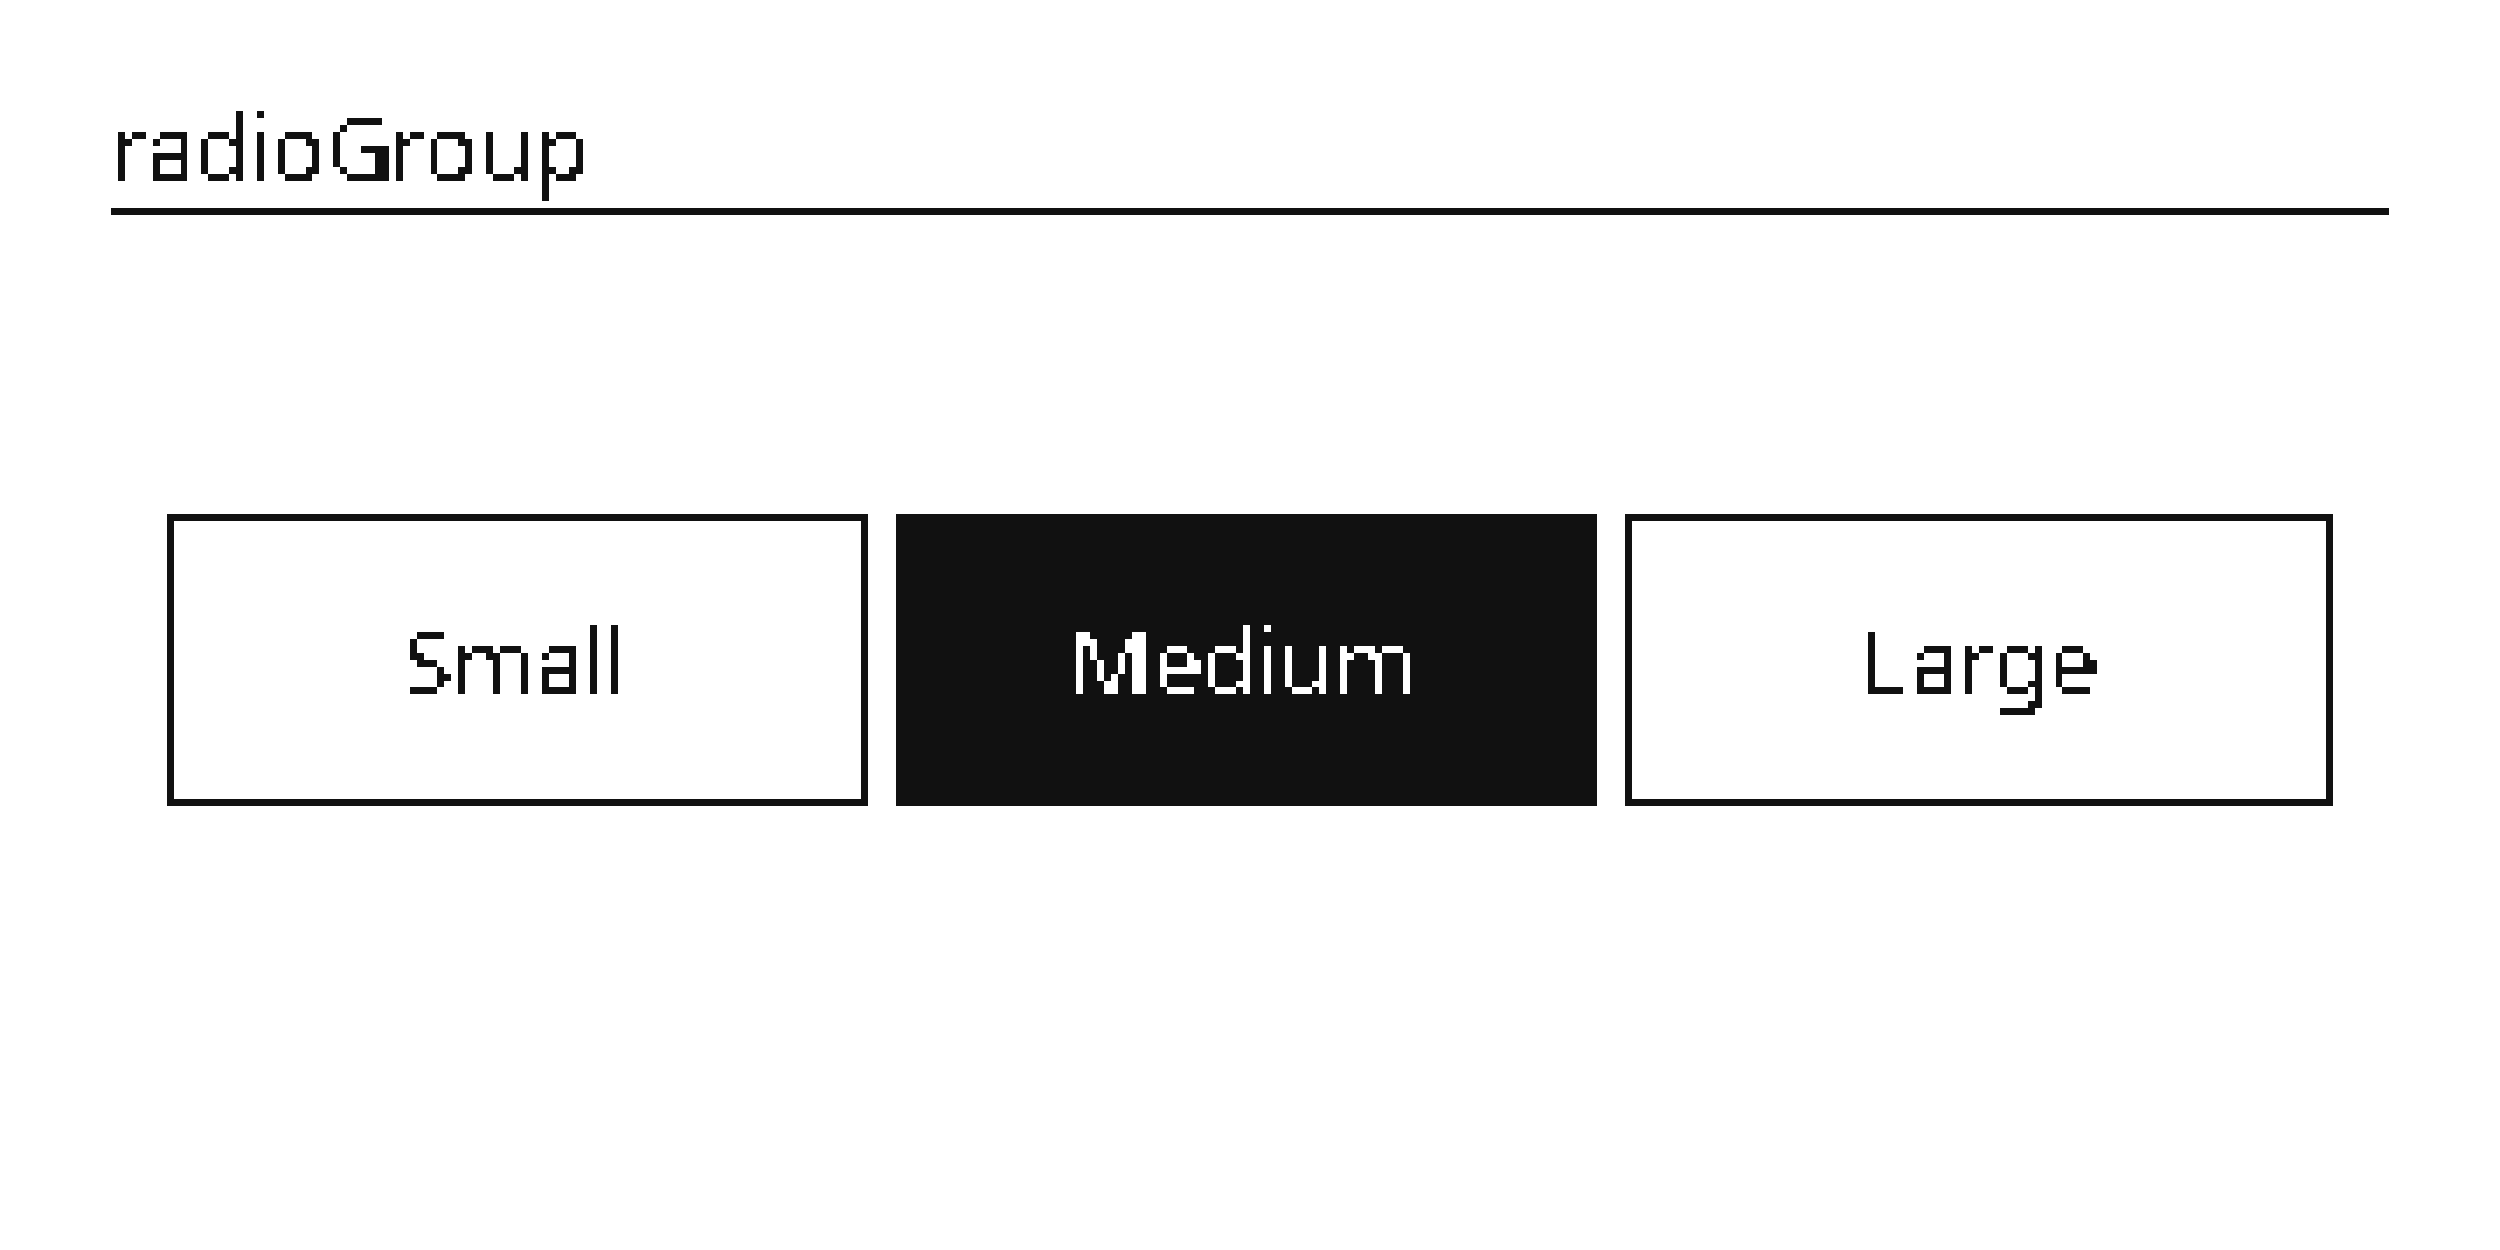
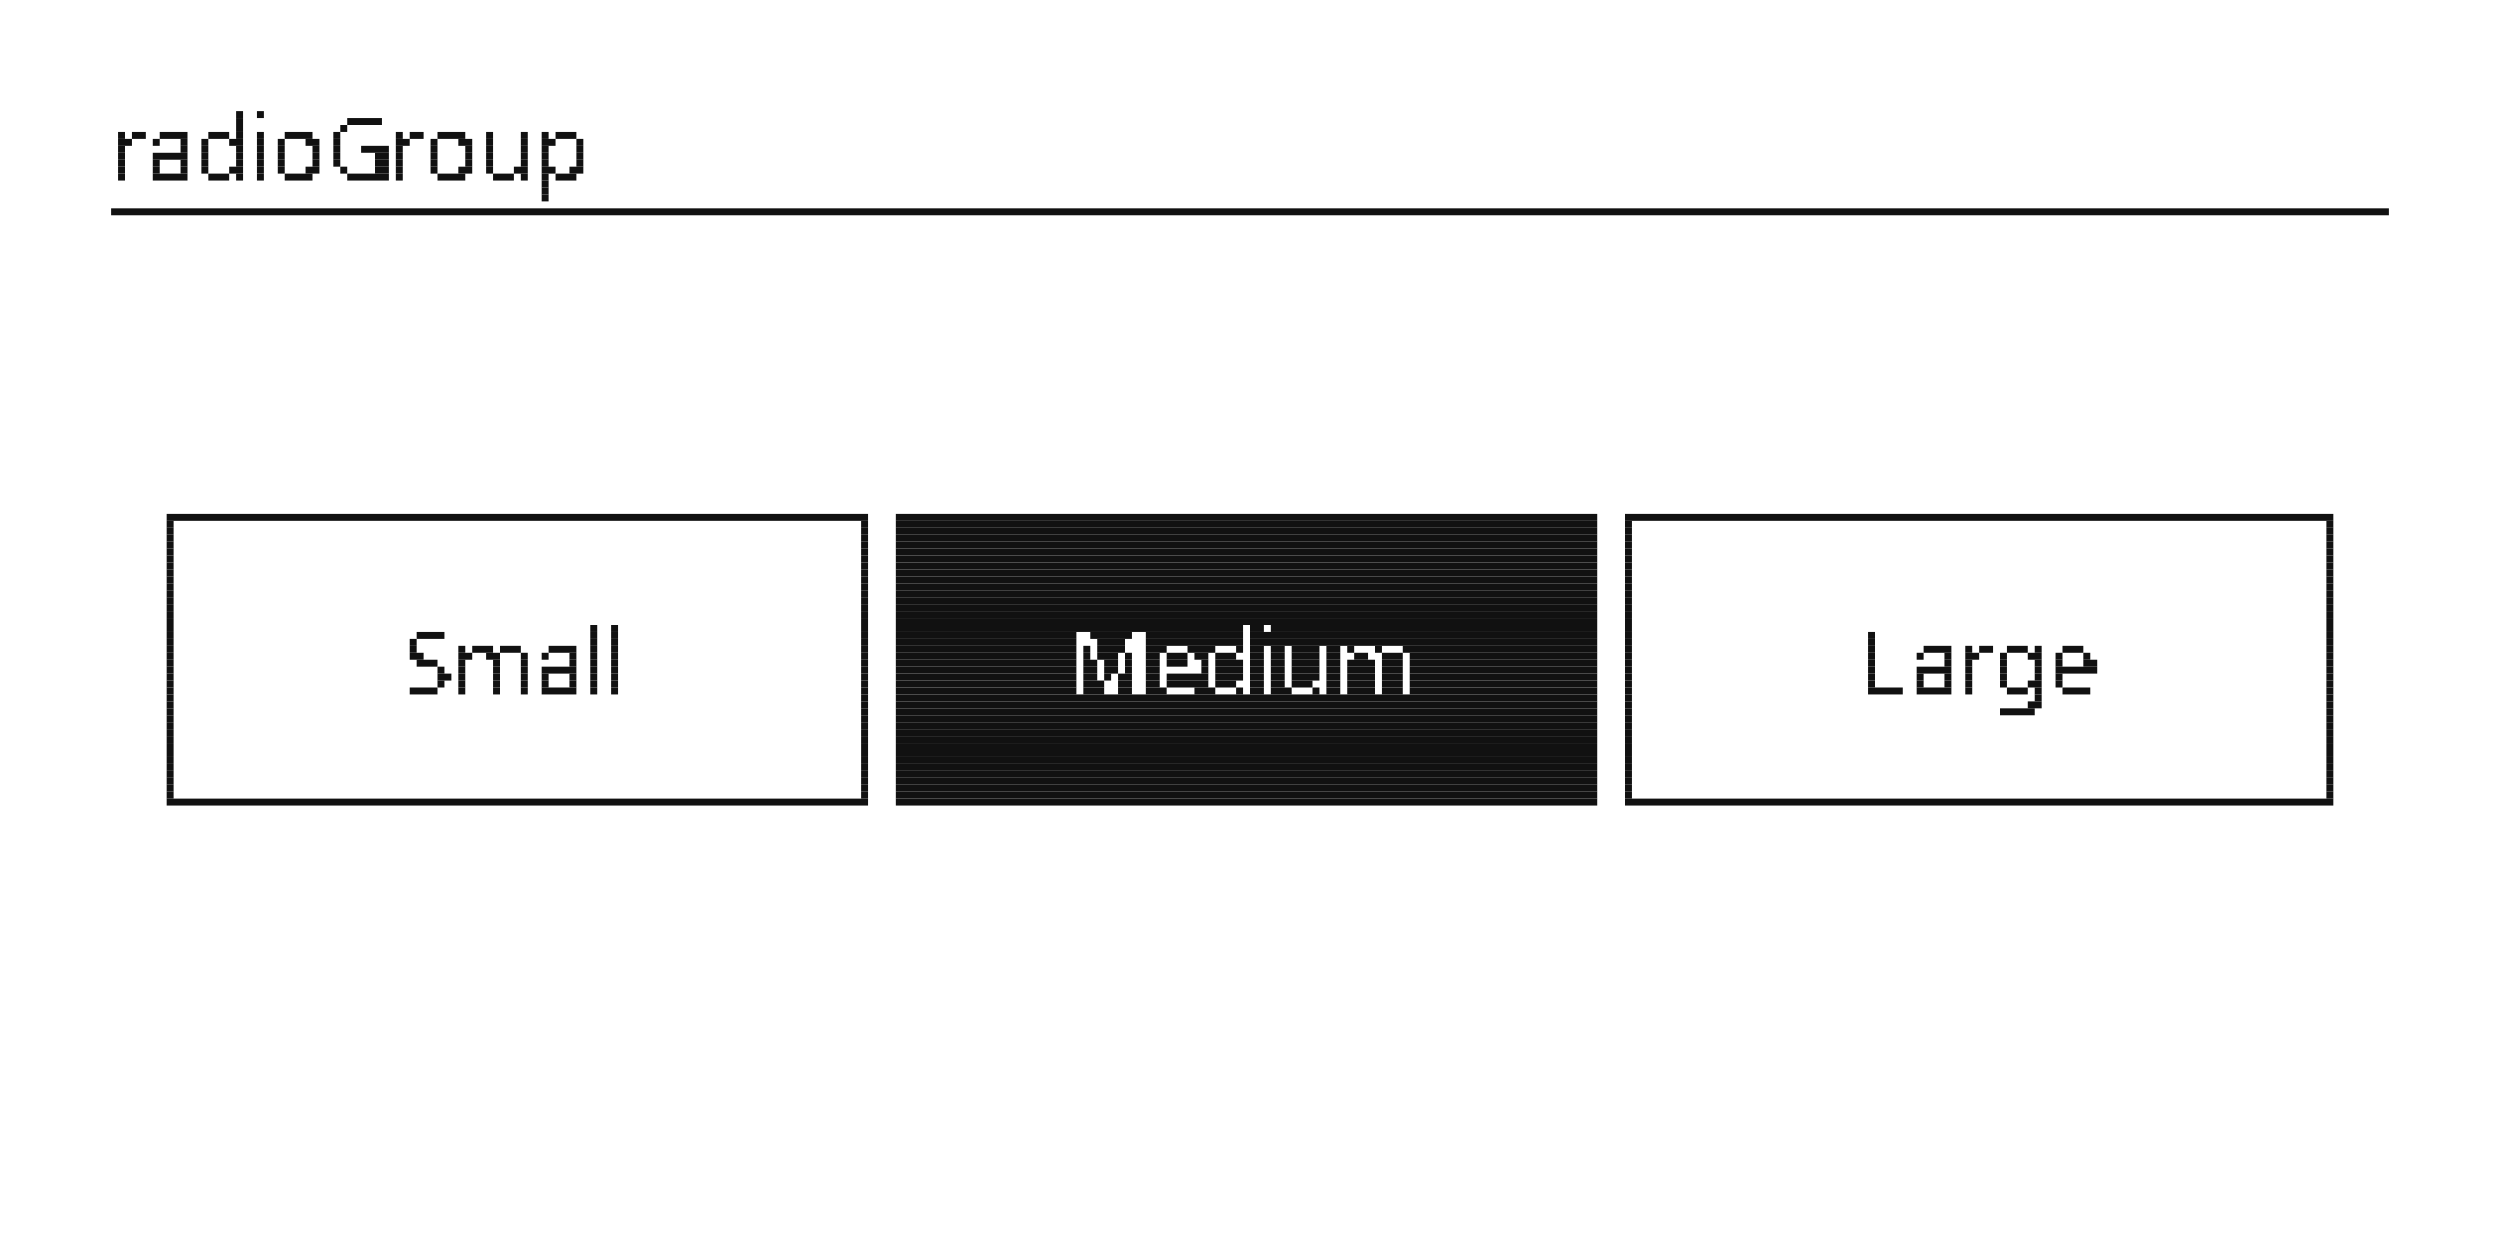
- <svg xmlns="http://www.w3.org/2000/svg" viewBox="0 0 360 180" width="360" height="180" shape-rendering="crispEdges">
+ <svg xmlns="http://www.w3.org/2000/svg" viewBox="0 0 360 180" width="360" height="180">
  <rect width="100%" height="100%" fill="#fff" />
  <g fill="#111">
    <rect x="34" y="16" width="1" height="1" />
    <rect x="37" y="16" width="1" height="1" />
    <rect x="34" y="17" width="1" height="1" />
    <rect x="50" y="17" width="5" height="1" />
    <rect x="34" y="18" width="1" height="1" />
    <rect x="49" y="18" width="1" height="1" />
    <rect x="17" y="19" width="1" height="1" />
    <rect x="19" y="19" width="2" height="1" />
    <rect x="23" y="19" width="4" height="1" />
    <rect x="30" y="19" width="3" height="1" />
    <rect x="34" y="19" width="1" height="1" />
    <rect x="37" y="19" width="1" height="1" />
    <rect x="41" y="19" width="4" height="1" />
    <rect x="48" y="19" width="1" height="1" />
    <rect x="57" y="19" width="1" height="1" />
    <rect x="59" y="19" width="2" height="1" />
    <rect x="63" y="19" width="4" height="1" />
    <rect x="70" y="19" width="1" height="1" />
    <rect x="75" y="19" width="1" height="1" />
    <rect x="78" y="19" width="1" height="1" />
    <rect x="80" y="19" width="3" height="1" />
    <rect x="17" y="20" width="2" height="1" />
    <rect x="22" y="20" width="1" height="1" />
    <rect x="26" y="20" width="1" height="1" />
    <rect x="29" y="20" width="1" height="1" />
    <rect x="33" y="20" width="2" height="1" />
    <rect x="37" y="20" width="1" height="1" />
    <rect x="40" y="20" width="1" height="1" />
    <rect x="44" y="20" width="2" height="1" />
    <rect x="48" y="20" width="1" height="1" />
    <rect x="57" y="20" width="2" height="1" />
    <rect x="62" y="20" width="1" height="1" />
    <rect x="66" y="20" width="2" height="1" />
    <rect x="70" y="20" width="1" height="1" />
    <rect x="75" y="20" width="1" height="1" />
    <rect x="78" y="20" width="2" height="1" />
    <rect x="83" y="20" width="1" height="1" />
    <rect x="17" y="21" width="1" height="1" />
    <rect x="26" y="21" width="1" height="1" />
    <rect x="29" y="21" width="1" height="1" />
    <rect x="34" y="21" width="1" height="1" />
    <rect x="37" y="21" width="1" height="1" />
    <rect x="40" y="21" width="1" height="1" />
    <rect x="45" y="21" width="1" height="1" />
    <rect x="48" y="21" width="1" height="1" />
    <rect x="52" y="21" width="4" height="1" />
    <rect x="57" y="21" width="1" height="1" />
    <rect x="62" y="21" width="1" height="1" />
    <rect x="67" y="21" width="1" height="1" />
    <rect x="70" y="21" width="1" height="1" />
    <rect x="75" y="21" width="1" height="1" />
    <rect x="78" y="21" width="1" height="1" />
    <rect x="83" y="21" width="1" height="1" />
    <rect x="17" y="22" width="1" height="1" />
    <rect x="22" y="22" width="5" height="1" />
    <rect x="29" y="22" width="1" height="1" />
    <rect x="34" y="22" width="1" height="1" />
    <rect x="37" y="22" width="1" height="1" />
    <rect x="40" y="22" width="1" height="1" />
    <rect x="45" y="22" width="1" height="1" />
    <rect x="48" y="22" width="1" height="1" />
    <rect x="54" y="22" width="2" height="1" />
    <rect x="57" y="22" width="1" height="1" />
    <rect x="62" y="22" width="1" height="1" />
    <rect x="67" y="22" width="1" height="1" />
    <rect x="70" y="22" width="1" height="1" />
    <rect x="75" y="22" width="1" height="1" />
    <rect x="78" y="22" width="1" height="1" />
    <rect x="83" y="22" width="1" height="1" />
    <rect x="17" y="23" width="1" height="1" />
    <rect x="22" y="23" width="1" height="1" />
    <rect x="26" y="23" width="1" height="1" />
    <rect x="29" y="23" width="1" height="1" />
    <rect x="34" y="23" width="1" height="1" />
    <rect x="37" y="23" width="1" height="1" />
    <rect x="40" y="23" width="1" height="1" />
    <rect x="45" y="23" width="1" height="1" />
    <rect x="48" y="23" width="1" height="1" />
    <rect x="54" y="23" width="2" height="1" />
    <rect x="57" y="23" width="1" height="1" />
    <rect x="62" y="23" width="1" height="1" />
    <rect x="67" y="23" width="1" height="1" />
    <rect x="70" y="23" width="1" height="1" />
    <rect x="75" y="23" width="1" height="1" />
    <rect x="78" y="23" width="1" height="1" />
    <rect x="83" y="23" width="1" height="1" />
    <rect x="17" y="24" width="1" height="1" />
    <rect x="22" y="24" width="1" height="1" />
    <rect x="26" y="24" width="1" height="1" />
    <rect x="29" y="24" width="1" height="1" />
    <rect x="33" y="24" width="2" height="1" />
    <rect x="37" y="24" width="1" height="1" />
    <rect x="40" y="24" width="1" height="1" />
    <rect x="44" y="24" width="2" height="1" />
    <rect x="49" y="24" width="1" height="1" />
    <rect x="54" y="24" width="2" height="1" />
    <rect x="57" y="24" width="1" height="1" />
    <rect x="62" y="24" width="1" height="1" />
    <rect x="66" y="24" width="2" height="1" />
    <rect x="70" y="24" width="1" height="1" />
    <rect x="74" y="24" width="2" height="1" />
    <rect x="78" y="24" width="2" height="1" />
    <rect x="82" y="24" width="2" height="1" />
    <rect x="17" y="25" width="1" height="1" />
    <rect x="22" y="25" width="5" height="1" />
    <rect x="30" y="25" width="3" height="1" />
    <rect x="34" y="25" width="1" height="1" />
    <rect x="37" y="25" width="1" height="1" />
    <rect x="41" y="25" width="4" height="1" />
    <rect x="50" y="25" width="6" height="1" />
    <rect x="57" y="25" width="1" height="1" />
    <rect x="63" y="25" width="4" height="1" />
    <rect x="71" y="25" width="3" height="1" />
    <rect x="75" y="25" width="1" height="1" />
    <rect x="78" y="25" width="1" height="1" />
    <rect x="80" y="25" width="3" height="1" />
    <rect x="78" y="26" width="1" height="1" />
    <rect x="78" y="27" width="1" height="1" />
    <rect x="78" y="28" width="1" height="1" />
    <rect x="16" y="30" width="328" height="1" />
    <rect x="24" y="74" width="101" height="1" />
    <rect x="129" y="74" width="101" height="1" />
    <rect x="234" y="74" width="102" height="1" />
    <rect x="24" y="75" width="1" height="1" />
    <rect x="124" y="75" width="1" height="1" />
    <rect x="129" y="75" width="101" height="1" />
    <rect x="234" y="75" width="1" height="1" />
    <rect x="335" y="75" width="1" height="1" />
    <rect x="24" y="76" width="1" height="1" />
    <rect x="124" y="76" width="1" height="1" />
    <rect x="129" y="76" width="101" height="1" />
    <rect x="234" y="76" width="1" height="1" />
    <rect x="335" y="76" width="1" height="1" />
    <rect x="24" y="77" width="1" height="1" />
    <rect x="124" y="77" width="1" height="1" />
    <rect x="129" y="77" width="101" height="1" />
    <rect x="234" y="77" width="1" height="1" />
    <rect x="335" y="77" width="1" height="1" />
    <rect x="24" y="78" width="1" height="1" />
    <rect x="124" y="78" width="1" height="1" />
    <rect x="129" y="78" width="101" height="1" />
    <rect x="234" y="78" width="1" height="1" />
    <rect x="335" y="78" width="1" height="1" />
    <rect x="24" y="79" width="1" height="1" />
    <rect x="124" y="79" width="1" height="1" />
    <rect x="129" y="79" width="101" height="1" />
    <rect x="234" y="79" width="1" height="1" />
    <rect x="335" y="79" width="1" height="1" />
    <rect x="24" y="80" width="1" height="1" />
    <rect x="124" y="80" width="1" height="1" />
    <rect x="129" y="80" width="101" height="1" />
    <rect x="234" y="80" width="1" height="1" />
    <rect x="335" y="80" width="1" height="1" />
    <rect x="24" y="81" width="1" height="1" />
    <rect x="124" y="81" width="1" height="1" />
    <rect x="129" y="81" width="101" height="1" />
    <rect x="234" y="81" width="1" height="1" />
    <rect x="335" y="81" width="1" height="1" />
    <rect x="24" y="82" width="1" height="1" />
    <rect x="124" y="82" width="1" height="1" />
    <rect x="129" y="82" width="101" height="1" />
    <rect x="234" y="82" width="1" height="1" />
    <rect x="335" y="82" width="1" height="1" />
    <rect x="24" y="83" width="1" height="1" />
    <rect x="124" y="83" width="1" height="1" />
    <rect x="129" y="83" width="101" height="1" />
    <rect x="234" y="83" width="1" height="1" />
    <rect x="335" y="83" width="1" height="1" />
    <rect x="24" y="84" width="1" height="1" />
    <rect x="124" y="84" width="1" height="1" />
    <rect x="129" y="84" width="101" height="1" />
    <rect x="234" y="84" width="1" height="1" />
    <rect x="335" y="84" width="1" height="1" />
    <rect x="24" y="85" width="1" height="1" />
    <rect x="124" y="85" width="1" height="1" />
    <rect x="129" y="85" width="101" height="1" />
    <rect x="234" y="85" width="1" height="1" />
    <rect x="335" y="85" width="1" height="1" />
    <rect x="24" y="86" width="1" height="1" />
    <rect x="124" y="86" width="1" height="1" />
    <rect x="129" y="86" width="101" height="1" />
    <rect x="234" y="86" width="1" height="1" />
    <rect x="335" y="86" width="1" height="1" />
    <rect x="24" y="87" width="1" height="1" />
    <rect x="124" y="87" width="1" height="1" />
    <rect x="129" y="87" width="101" height="1" />
    <rect x="234" y="87" width="1" height="1" />
    <rect x="335" y="87" width="1" height="1" />
    <rect x="24" y="88" width="1" height="1" />
    <rect x="124" y="88" width="1" height="1" />
    <rect x="129" y="88" width="101" height="1" />
    <rect x="234" y="88" width="1" height="1" />
    <rect x="335" y="88" width="1" height="1" />
    <rect x="24" y="89" width="1" height="1" />
    <rect x="124" y="89" width="1" height="1" />
    <rect x="129" y="89" width="101" height="1" />
    <rect x="234" y="89" width="1" height="1" />
    <rect x="335" y="89" width="1" height="1" />
    <rect x="24" y="90" width="1" height="1" />
    <rect x="85" y="90" width="1" height="1" />
    <rect x="88" y="90" width="1" height="1" />
    <rect x="124" y="90" width="1" height="1" />
    <rect x="129" y="90" width="50" height="1" />
    <rect x="180" y="90" width="2" height="1" />
    <rect x="183" y="90" width="47" height="1" />
    <rect x="234" y="90" width="1" height="1" />
    <rect x="335" y="90" width="1" height="1" />
    <rect x="24" y="91" width="1" height="1" />
    <rect x="60" y="91" width="4" height="1" />
    <rect x="85" y="91" width="1" height="1" />
    <rect x="88" y="91" width="1" height="1" />
    <rect x="124" y="91" width="1" height="1" />
    <rect x="129" y="91" width="26" height="1" />
    <rect x="157" y="91" width="6" height="1" />
    <rect x="165" y="91" width="14" height="1" />
    <rect x="180" y="91" width="50" height="1" />
    <rect x="234" y="91" width="1" height="1" />
    <rect x="269" y="91" width="1" height="1" />
    <rect x="335" y="91" width="1" height="1" />
    <rect x="24" y="92" width="1" height="1" />
    <rect x="59" y="92" width="1" height="1" />
    <rect x="85" y="92" width="1" height="1" />
    <rect x="88" y="92" width="1" height="1" />
    <rect x="124" y="92" width="1" height="1" />
    <rect x="129" y="92" width="26" height="1" />
    <rect x="158" y="92" width="4" height="1" />
    <rect x="165" y="92" width="14" height="1" />
    <rect x="180" y="92" width="50" height="1" />
    <rect x="234" y="92" width="1" height="1" />
    <rect x="269" y="92" width="1" height="1" />
    <rect x="335" y="92" width="1" height="1" />
    <rect x="24" y="93" width="1" height="1" />
    <rect x="59" y="93" width="1" height="1" />
    <rect x="66" y="93" width="1" height="1" />
    <rect x="68" y="93" width="3" height="1" />
    <rect x="72" y="93" width="3" height="1" />
    <rect x="79" y="93" width="4" height="1" />
    <rect x="85" y="93" width="1" height="1" />
    <rect x="88" y="93" width="1" height="1" />
    <rect x="124" y="93" width="1" height="1" />
    <rect x="129" y="93" width="26" height="1" />
    <rect x="156" y="93" width="1" height="1" />
    <rect x="158" y="93" width="4" height="1" />
    <rect x="165" y="93" width="3" height="1" />
    <rect x="171" y="93" width="4" height="1" />
    <rect x="178" y="93" width="1" height="1" />
    <rect x="180" y="93" width="2" height="1" />
    <rect x="183" y="93" width="2" height="1" />
    <rect x="186" y="93" width="4" height="1" />
    <rect x="191" y="93" width="2" height="1" />
    <rect x="194" y="93" width="1" height="1" />
    <rect x="198" y="93" width="1" height="1" />
    <rect x="202" y="93" width="28" height="1" />
    <rect x="234" y="93" width="1" height="1" />
    <rect x="269" y="93" width="1" height="1" />
    <rect x="277" y="93" width="4" height="1" />
    <rect x="283" y="93" width="1" height="1" />
    <rect x="285" y="93" width="2" height="1" />
    <rect x="289" y="93" width="3" height="1" />
    <rect x="293" y="93" width="1" height="1" />
    <rect x="297" y="93" width="3" height="1" />
    <rect x="335" y="93" width="1" height="1" />
    <rect x="24" y="94" width="1" height="1" />
    <rect x="59" y="94" width="2" height="1" />
    <rect x="66" y="94" width="2" height="1" />
    <rect x="70" y="94" width="2" height="1" />
    <rect x="75" y="94" width="1" height="1" />
    <rect x="78" y="94" width="1" height="1" />
    <rect x="82" y="94" width="1" height="1" />
    <rect x="85" y="94" width="1" height="1" />
    <rect x="88" y="94" width="1" height="1" />
    <rect x="124" y="94" width="1" height="1" />
    <rect x="129" y="94" width="26" height="1" />
    <rect x="156" y="94" width="1" height="1" />
    <rect x="158" y="94" width="3" height="1" />
    <rect x="162" y="94" width="1" height="1" />
    <rect x="165" y="94" width="2" height="1" />
    <rect x="168" y="94" width="3" height="1" />
    <rect x="172" y="94" width="2" height="1" />
    <rect x="175" y="94" width="3" height="1" />
    <rect x="180" y="94" width="2" height="1" />
    <rect x="183" y="94" width="2" height="1" />
    <rect x="186" y="94" width="4" height="1" />
    <rect x="191" y="94" width="2" height="1" />
    <rect x="195" y="94" width="2" height="1" />
    <rect x="199" y="94" width="3" height="1" />
    <rect x="203" y="94" width="27" height="1" />
    <rect x="234" y="94" width="1" height="1" />
    <rect x="269" y="94" width="1" height="1" />
    <rect x="276" y="94" width="1" height="1" />
    <rect x="280" y="94" width="1" height="1" />
    <rect x="283" y="94" width="2" height="1" />
    <rect x="288" y="94" width="1" height="1" />
    <rect x="292" y="94" width="2" height="1" />
    <rect x="296" y="94" width="1" height="1" />
    <rect x="300" y="94" width="1" height="1" />
    <rect x="335" y="94" width="1" height="1" />
    <rect x="24" y="95" width="1" height="1" />
    <rect x="60" y="95" width="3" height="1" />
    <rect x="66" y="95" width="1" height="1" />
    <rect x="71" y="95" width="1" height="1" />
    <rect x="75" y="95" width="1" height="1" />
    <rect x="82" y="95" width="1" height="1" />
    <rect x="85" y="95" width="1" height="1" />
    <rect x="88" y="95" width="1" height="1" />
    <rect x="124" y="95" width="1" height="1" />
    <rect x="129" y="95" width="26" height="1" />
    <rect x="156" y="95" width="2" height="1" />
    <rect x="159" y="95" width="2" height="1" />
    <rect x="162" y="95" width="1" height="1" />
    <rect x="165" y="95" width="2" height="1" />
    <rect x="168" y="95" width="3" height="1" />
    <rect x="173" y="95" width="1" height="1" />
    <rect x="175" y="95" width="4" height="1" />
    <rect x="180" y="95" width="2" height="1" />
    <rect x="183" y="95" width="2" height="1" />
    <rect x="186" y="95" width="4" height="1" />
    <rect x="191" y="95" width="2" height="1" />
    <rect x="194" y="95" width="4" height="1" />
    <rect x="199" y="95" width="3" height="1" />
    <rect x="203" y="95" width="27" height="1" />
    <rect x="234" y="95" width="1" height="1" />
    <rect x="269" y="95" width="1" height="1" />
    <rect x="280" y="95" width="1" height="1" />
    <rect x="283" y="95" width="1" height="1" />
    <rect x="288" y="95" width="1" height="1" />
    <rect x="293" y="95" width="1" height="1" />
    <rect x="296" y="95" width="1" height="1" />
    <rect x="300" y="95" width="2" height="1" />
    <rect x="335" y="95" width="1" height="1" />
    <rect x="24" y="96" width="1" height="1" />
    <rect x="63" y="96" width="1" height="1" />
    <rect x="66" y="96" width="1" height="1" />
    <rect x="71" y="96" width="1" height="1" />
    <rect x="75" y="96" width="1" height="1" />
    <rect x="78" y="96" width="5" height="1" />
    <rect x="85" y="96" width="1" height="1" />
    <rect x="88" y="96" width="1" height="1" />
    <rect x="124" y="96" width="1" height="1" />
    <rect x="129" y="96" width="26" height="1" />
    <rect x="156" y="96" width="2" height="1" />
    <rect x="159" y="96" width="2" height="1" />
    <rect x="162" y="96" width="1" height="1" />
    <rect x="165" y="96" width="2" height="1" />
    <rect x="173" y="96" width="1" height="1" />
    <rect x="175" y="96" width="4" height="1" />
    <rect x="180" y="96" width="2" height="1" />
    <rect x="183" y="96" width="2" height="1" />
    <rect x="186" y="96" width="4" height="1" />
    <rect x="191" y="96" width="2" height="1" />
    <rect x="194" y="96" width="4" height="1" />
    <rect x="199" y="96" width="3" height="1" />
    <rect x="203" y="96" width="27" height="1" />
    <rect x="234" y="96" width="1" height="1" />
    <rect x="269" y="96" width="1" height="1" />
    <rect x="276" y="96" width="5" height="1" />
    <rect x="283" y="96" width="1" height="1" />
    <rect x="288" y="96" width="1" height="1" />
    <rect x="293" y="96" width="1" height="1" />
    <rect x="296" y="96" width="6" height="1" />
    <rect x="335" y="96" width="1" height="1" />
    <rect x="24" y="97" width="1" height="1" />
    <rect x="63" y="97" width="2" height="1" />
    <rect x="66" y="97" width="1" height="1" />
    <rect x="71" y="97" width="1" height="1" />
    <rect x="75" y="97" width="1" height="1" />
    <rect x="78" y="97" width="1" height="1" />
    <rect x="82" y="97" width="1" height="1" />
    <rect x="85" y="97" width="1" height="1" />
    <rect x="88" y="97" width="1" height="1" />
    <rect x="124" y="97" width="1" height="1" />
    <rect x="129" y="97" width="26" height="1" />
    <rect x="156" y="97" width="2" height="1" />
    <rect x="159" y="97" width="1" height="1" />
    <rect x="161" y="97" width="2" height="1" />
    <rect x="165" y="97" width="2" height="1" />
    <rect x="168" y="97" width="6" height="1" />
    <rect x="175" y="97" width="4" height="1" />
    <rect x="180" y="97" width="2" height="1" />
    <rect x="183" y="97" width="2" height="1" />
    <rect x="186" y="97" width="4" height="1" />
    <rect x="191" y="97" width="2" height="1" />
    <rect x="194" y="97" width="4" height="1" />
    <rect x="199" y="97" width="3" height="1" />
    <rect x="203" y="97" width="27" height="1" />
    <rect x="234" y="97" width="1" height="1" />
    <rect x="269" y="97" width="1" height="1" />
    <rect x="276" y="97" width="1" height="1" />
    <rect x="280" y="97" width="1" height="1" />
    <rect x="283" y="97" width="1" height="1" />
    <rect x="288" y="97" width="1" height="1" />
    <rect x="293" y="97" width="1" height="1" />
    <rect x="296" y="97" width="1" height="1" />
    <rect x="335" y="97" width="1" height="1" />
    <rect x="24" y="98" width="1" height="1" />
    <rect x="63" y="98" width="1" height="1" />
    <rect x="66" y="98" width="1" height="1" />
    <rect x="71" y="98" width="1" height="1" />
    <rect x="75" y="98" width="1" height="1" />
    <rect x="78" y="98" width="1" height="1" />
    <rect x="82" y="98" width="1" height="1" />
    <rect x="85" y="98" width="1" height="1" />
    <rect x="88" y="98" width="1" height="1" />
    <rect x="124" y="98" width="1" height="1" />
    <rect x="129" y="98" width="26" height="1" />
    <rect x="156" y="98" width="3" height="1" />
    <rect x="161" y="98" width="2" height="1" />
    <rect x="165" y="98" width="2" height="1" />
    <rect x="168" y="98" width="6" height="1" />
    <rect x="175" y="98" width="3" height="1" />
    <rect x="180" y="98" width="2" height="1" />
    <rect x="183" y="98" width="2" height="1" />
    <rect x="186" y="98" width="3" height="1" />
    <rect x="191" y="98" width="2" height="1" />
    <rect x="194" y="98" width="4" height="1" />
    <rect x="199" y="98" width="3" height="1" />
    <rect x="203" y="98" width="27" height="1" />
    <rect x="234" y="98" width="1" height="1" />
    <rect x="269" y="98" width="1" height="1" />
    <rect x="276" y="98" width="1" height="1" />
    <rect x="280" y="98" width="1" height="1" />
    <rect x="283" y="98" width="1" height="1" />
    <rect x="288" y="98" width="1" height="1" />
    <rect x="292" y="98" width="2" height="1" />
    <rect x="296" y="98" width="1" height="1" />
    <rect x="335" y="98" width="1" height="1" />
    <rect x="24" y="99" width="1" height="1" />
    <rect x="59" y="99" width="4" height="1" />
    <rect x="66" y="99" width="1" height="1" />
    <rect x="71" y="99" width="1" height="1" />
    <rect x="75" y="99" width="1" height="1" />
    <rect x="78" y="99" width="5" height="1" />
    <rect x="85" y="99" width="1" height="1" />
    <rect x="88" y="99" width="1" height="1" />
    <rect x="124" y="99" width="1" height="1" />
    <rect x="129" y="99" width="26" height="1" />
    <rect x="156" y="99" width="3" height="1" />
    <rect x="161" y="99" width="2" height="1" />
    <rect x="165" y="99" width="3" height="1" />
    <rect x="172" y="99" width="3" height="1" />
    <rect x="178" y="99" width="1" height="1" />
    <rect x="180" y="99" width="2" height="1" />
    <rect x="183" y="99" width="3" height="1" />
    <rect x="189" y="99" width="1" height="1" />
    <rect x="191" y="99" width="2" height="1" />
    <rect x="194" y="99" width="4" height="1" />
    <rect x="199" y="99" width="3" height="1" />
    <rect x="203" y="99" width="27" height="1" />
    <rect x="234" y="99" width="1" height="1" />
    <rect x="269" y="99" width="5" height="1" />
    <rect x="276" y="99" width="5" height="1" />
    <rect x="283" y="99" width="1" height="1" />
    <rect x="289" y="99" width="3" height="1" />
    <rect x="293" y="99" width="1" height="1" />
    <rect x="297" y="99" width="4" height="1" />
    <rect x="335" y="99" width="1" height="1" />
    <rect x="24" y="100" width="1" height="1" />
    <rect x="124" y="100" width="1" height="1" />
    <rect x="129" y="100" width="101" height="1" />
    <rect x="234" y="100" width="1" height="1" />
    <rect x="293" y="100" width="1" height="1" />
    <rect x="335" y="100" width="1" height="1" />
    <rect x="24" y="101" width="1" height="1" />
    <rect x="124" y="101" width="1" height="1" />
    <rect x="129" y="101" width="101" height="1" />
    <rect x="234" y="101" width="1" height="1" />
    <rect x="292" y="101" width="2" height="1" />
    <rect x="335" y="101" width="1" height="1" />
    <rect x="24" y="102" width="1" height="1" />
    <rect x="124" y="102" width="1" height="1" />
    <rect x="129" y="102" width="101" height="1" />
    <rect x="234" y="102" width="1" height="1" />
    <rect x="288" y="102" width="5" height="1" />
    <rect x="335" y="102" width="1" height="1" />
    <rect x="24" y="103" width="1" height="1" />
    <rect x="124" y="103" width="1" height="1" />
    <rect x="129" y="103" width="101" height="1" />
    <rect x="234" y="103" width="1" height="1" />
    <rect x="335" y="103" width="1" height="1" />
    <rect x="24" y="104" width="1" height="1" />
    <rect x="124" y="104" width="1" height="1" />
    <rect x="129" y="104" width="101" height="1" />
    <rect x="234" y="104" width="1" height="1" />
    <rect x="335" y="104" width="1" height="1" />
    <rect x="24" y="105" width="1" height="1" />
    <rect x="124" y="105" width="1" height="1" />
    <rect x="129" y="105" width="101" height="1" />
    <rect x="234" y="105" width="1" height="1" />
    <rect x="335" y="105" width="1" height="1" />
    <rect x="24" y="106" width="1" height="1" />
    <rect x="124" y="106" width="1" height="1" />
    <rect x="129" y="106" width="101" height="1" />
    <rect x="234" y="106" width="1" height="1" />
    <rect x="335" y="106" width="1" height="1" />
    <rect x="24" y="107" width="1" height="1" />
    <rect x="124" y="107" width="1" height="1" />
    <rect x="129" y="107" width="101" height="1" />
    <rect x="234" y="107" width="1" height="1" />
    <rect x="335" y="107" width="1" height="1" />
    <rect x="24" y="108" width="1" height="1" />
    <rect x="124" y="108" width="1" height="1" />
    <rect x="129" y="108" width="101" height="1" />
    <rect x="234" y="108" width="1" height="1" />
    <rect x="335" y="108" width="1" height="1" />
    <rect x="24" y="109" width="1" height="1" />
    <rect x="124" y="109" width="1" height="1" />
    <rect x="129" y="109" width="101" height="1" />
    <rect x="234" y="109" width="1" height="1" />
    <rect x="335" y="109" width="1" height="1" />
    <rect x="24" y="110" width="1" height="1" />
    <rect x="124" y="110" width="1" height="1" />
    <rect x="129" y="110" width="101" height="1" />
    <rect x="234" y="110" width="1" height="1" />
    <rect x="335" y="110" width="1" height="1" />
    <rect x="24" y="111" width="1" height="1" />
    <rect x="124" y="111" width="1" height="1" />
    <rect x="129" y="111" width="101" height="1" />
    <rect x="234" y="111" width="1" height="1" />
    <rect x="335" y="111" width="1" height="1" />
    <rect x="24" y="112" width="1" height="1" />
    <rect x="124" y="112" width="1" height="1" />
    <rect x="129" y="112" width="101" height="1" />
    <rect x="234" y="112" width="1" height="1" />
    <rect x="335" y="112" width="1" height="1" />
    <rect x="24" y="113" width="1" height="1" />
    <rect x="124" y="113" width="1" height="1" />
    <rect x="129" y="113" width="101" height="1" />
    <rect x="234" y="113" width="1" height="1" />
    <rect x="335" y="113" width="1" height="1" />
    <rect x="24" y="114" width="1" height="1" />
    <rect x="124" y="114" width="1" height="1" />
    <rect x="129" y="114" width="101" height="1" />
    <rect x="234" y="114" width="1" height="1" />
    <rect x="335" y="114" width="1" height="1" />
    <rect x="24" y="115" width="101" height="1" />
    <rect x="129" y="115" width="101" height="1" />
    <rect x="234" y="115" width="102" height="1" />
  </g>
</svg>
